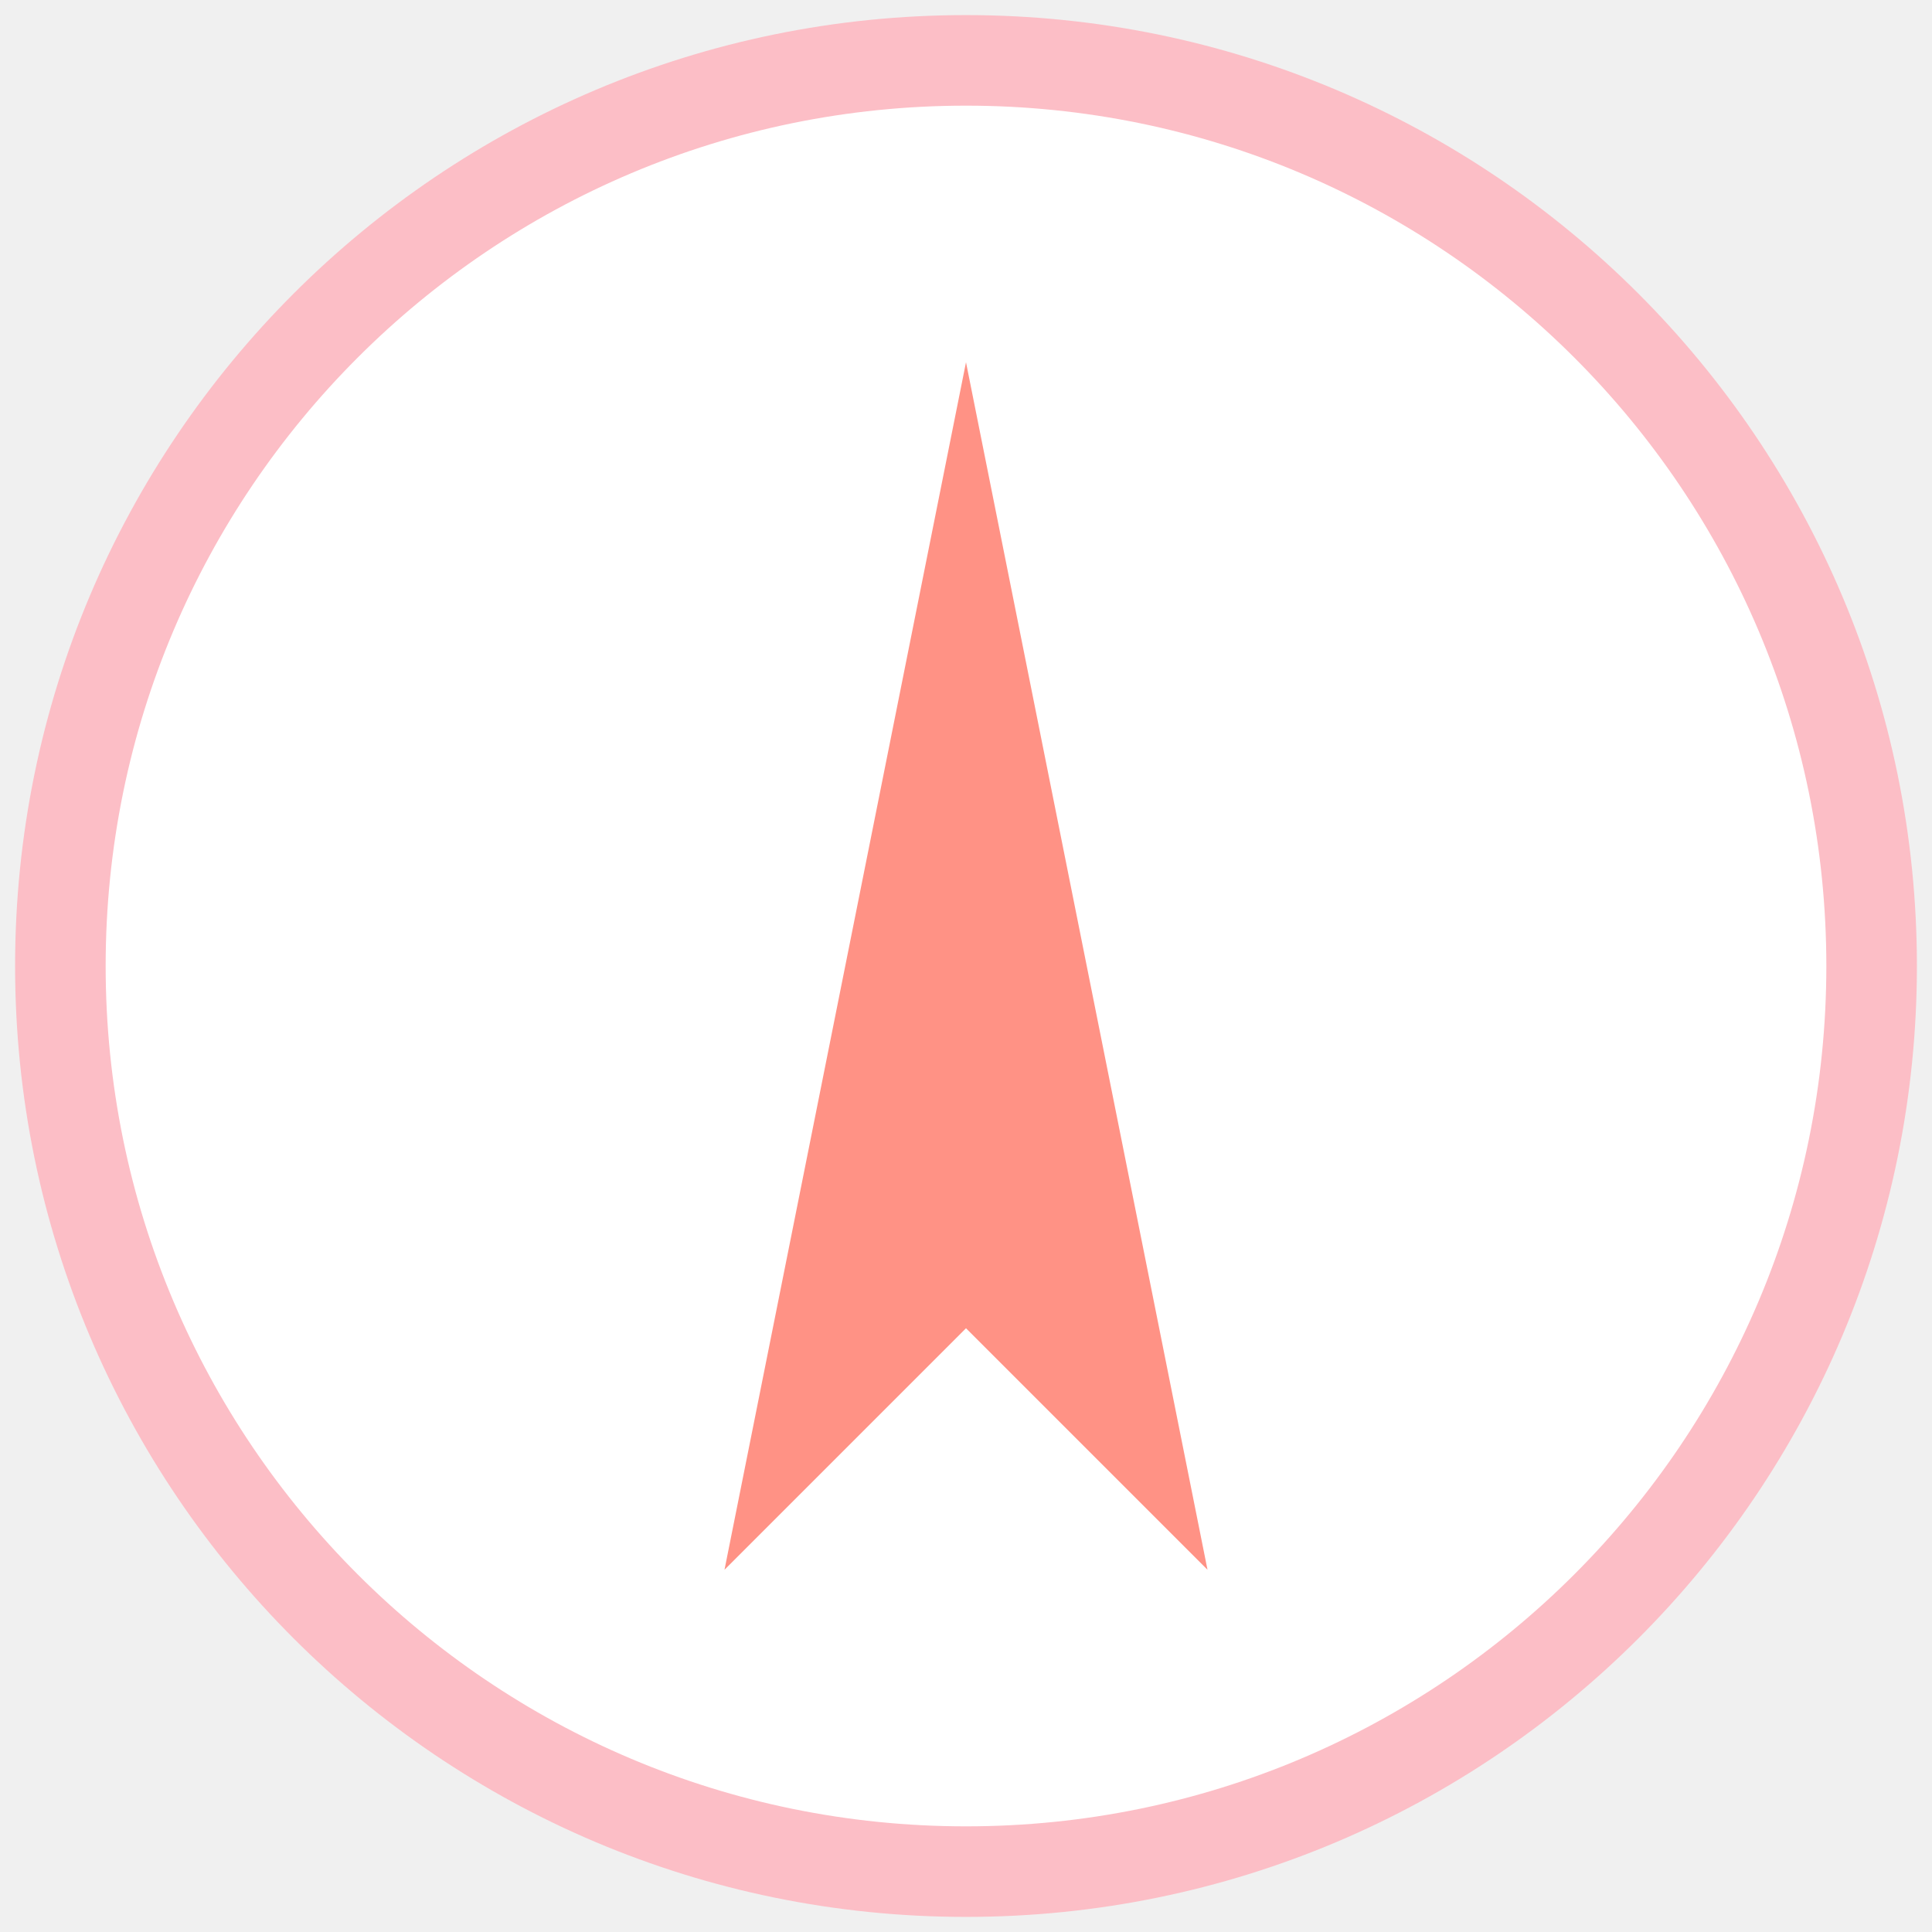
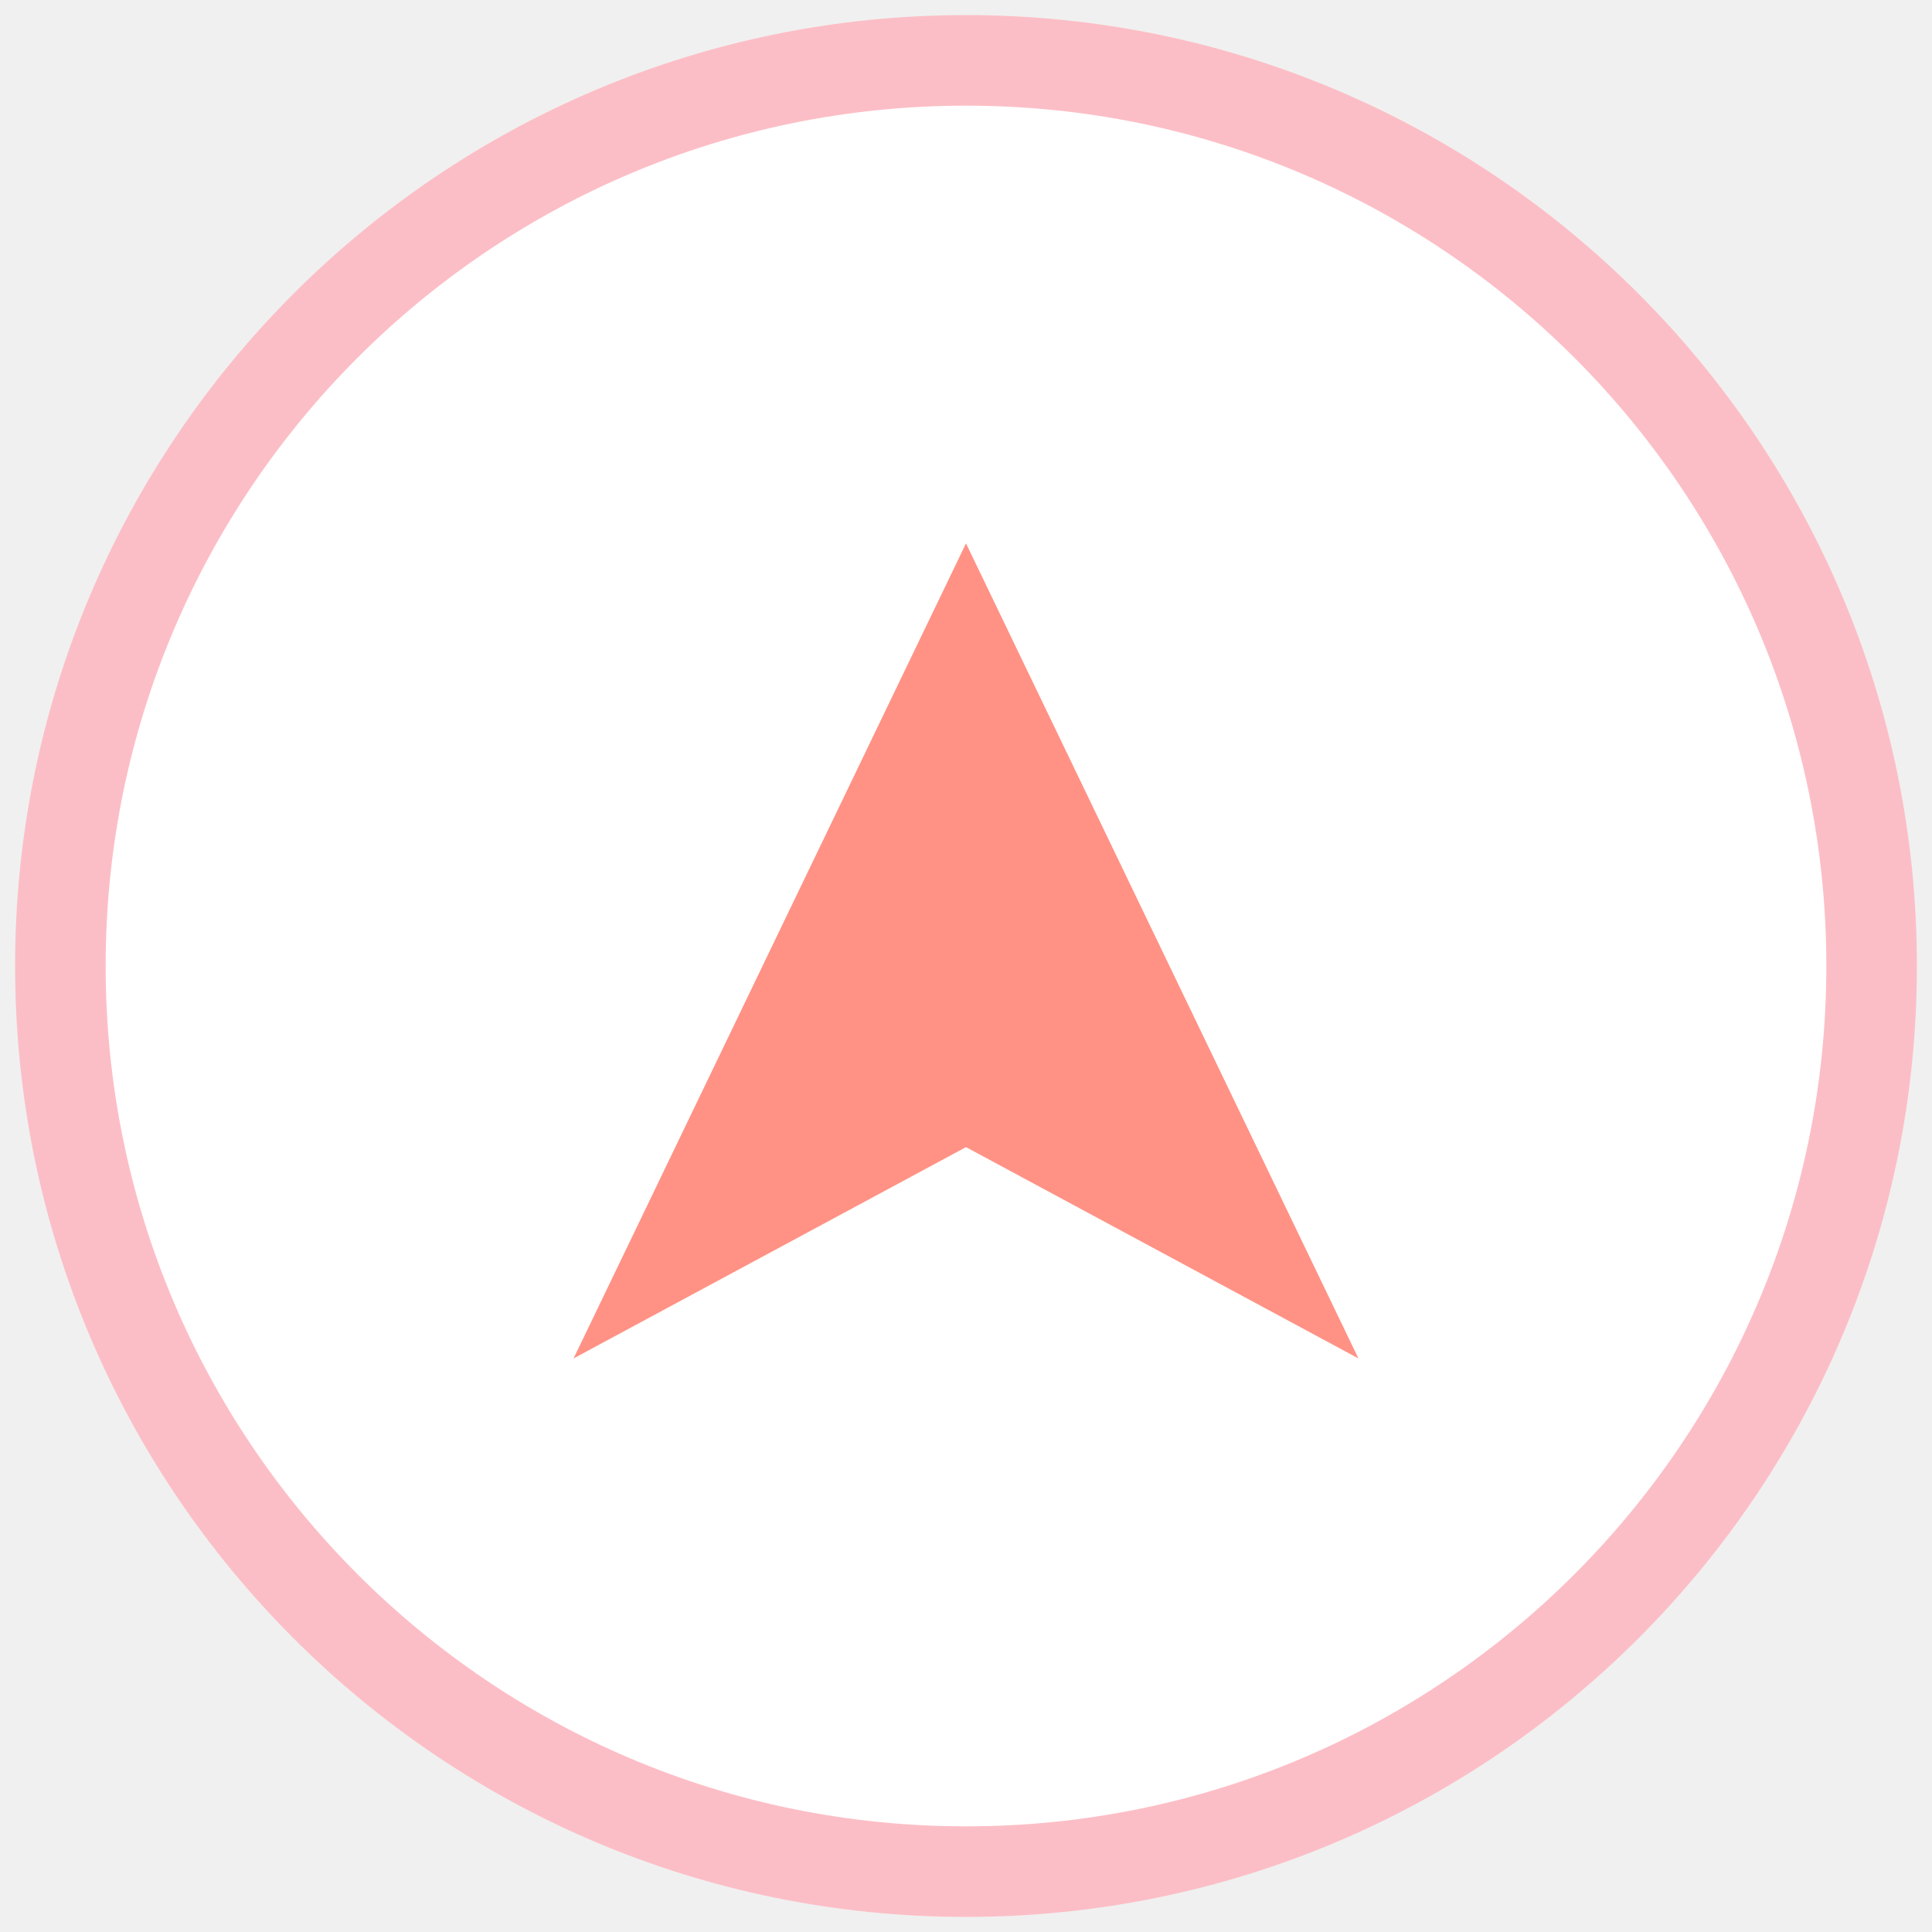
<svg xmlns="http://www.w3.org/2000/svg" viewBox="0 0 64 64" width="64" height="64">
  <circle cx="32" cy="32" r="30" fill="#ffffff" stroke="#fcbec6" stroke-width="3" />
-   <path d="M32 12 L40 52 L32 44 L24 52 Z" fill="#ff9285" />
+   <path d="M32 18 L45 45 L32 38 L19 45 Z" fill="#ff9285" />
</svg>
